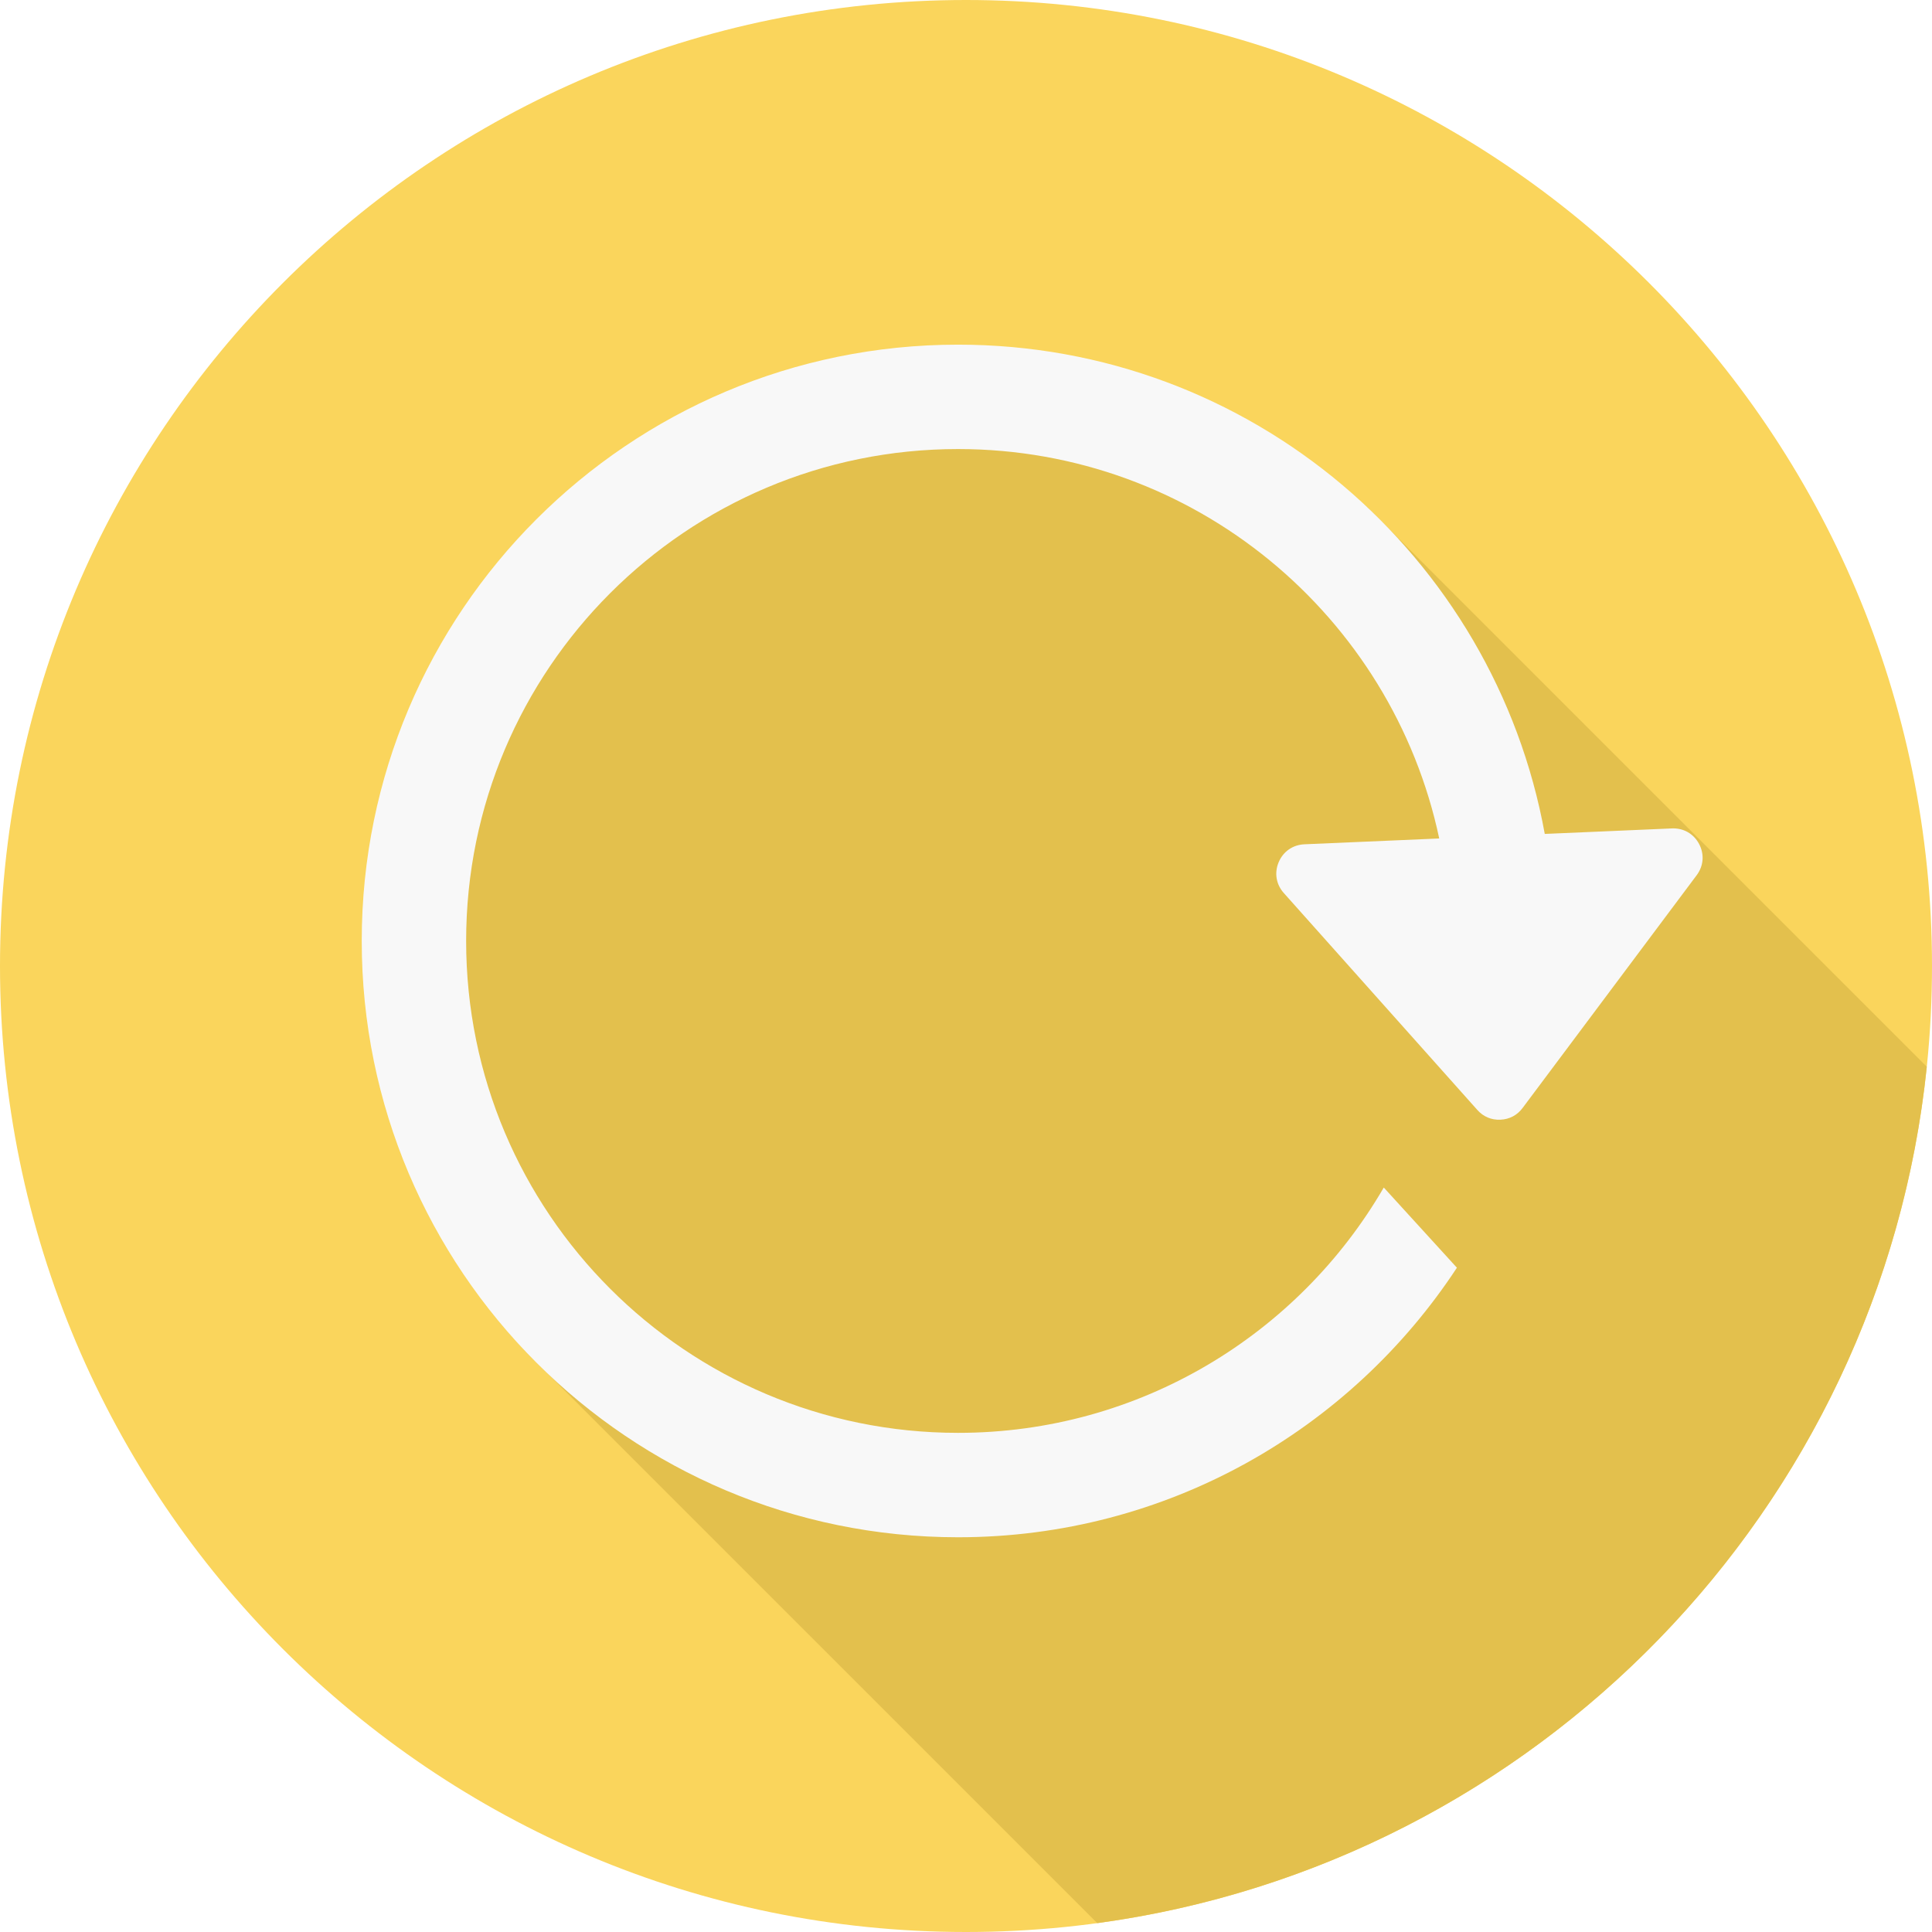
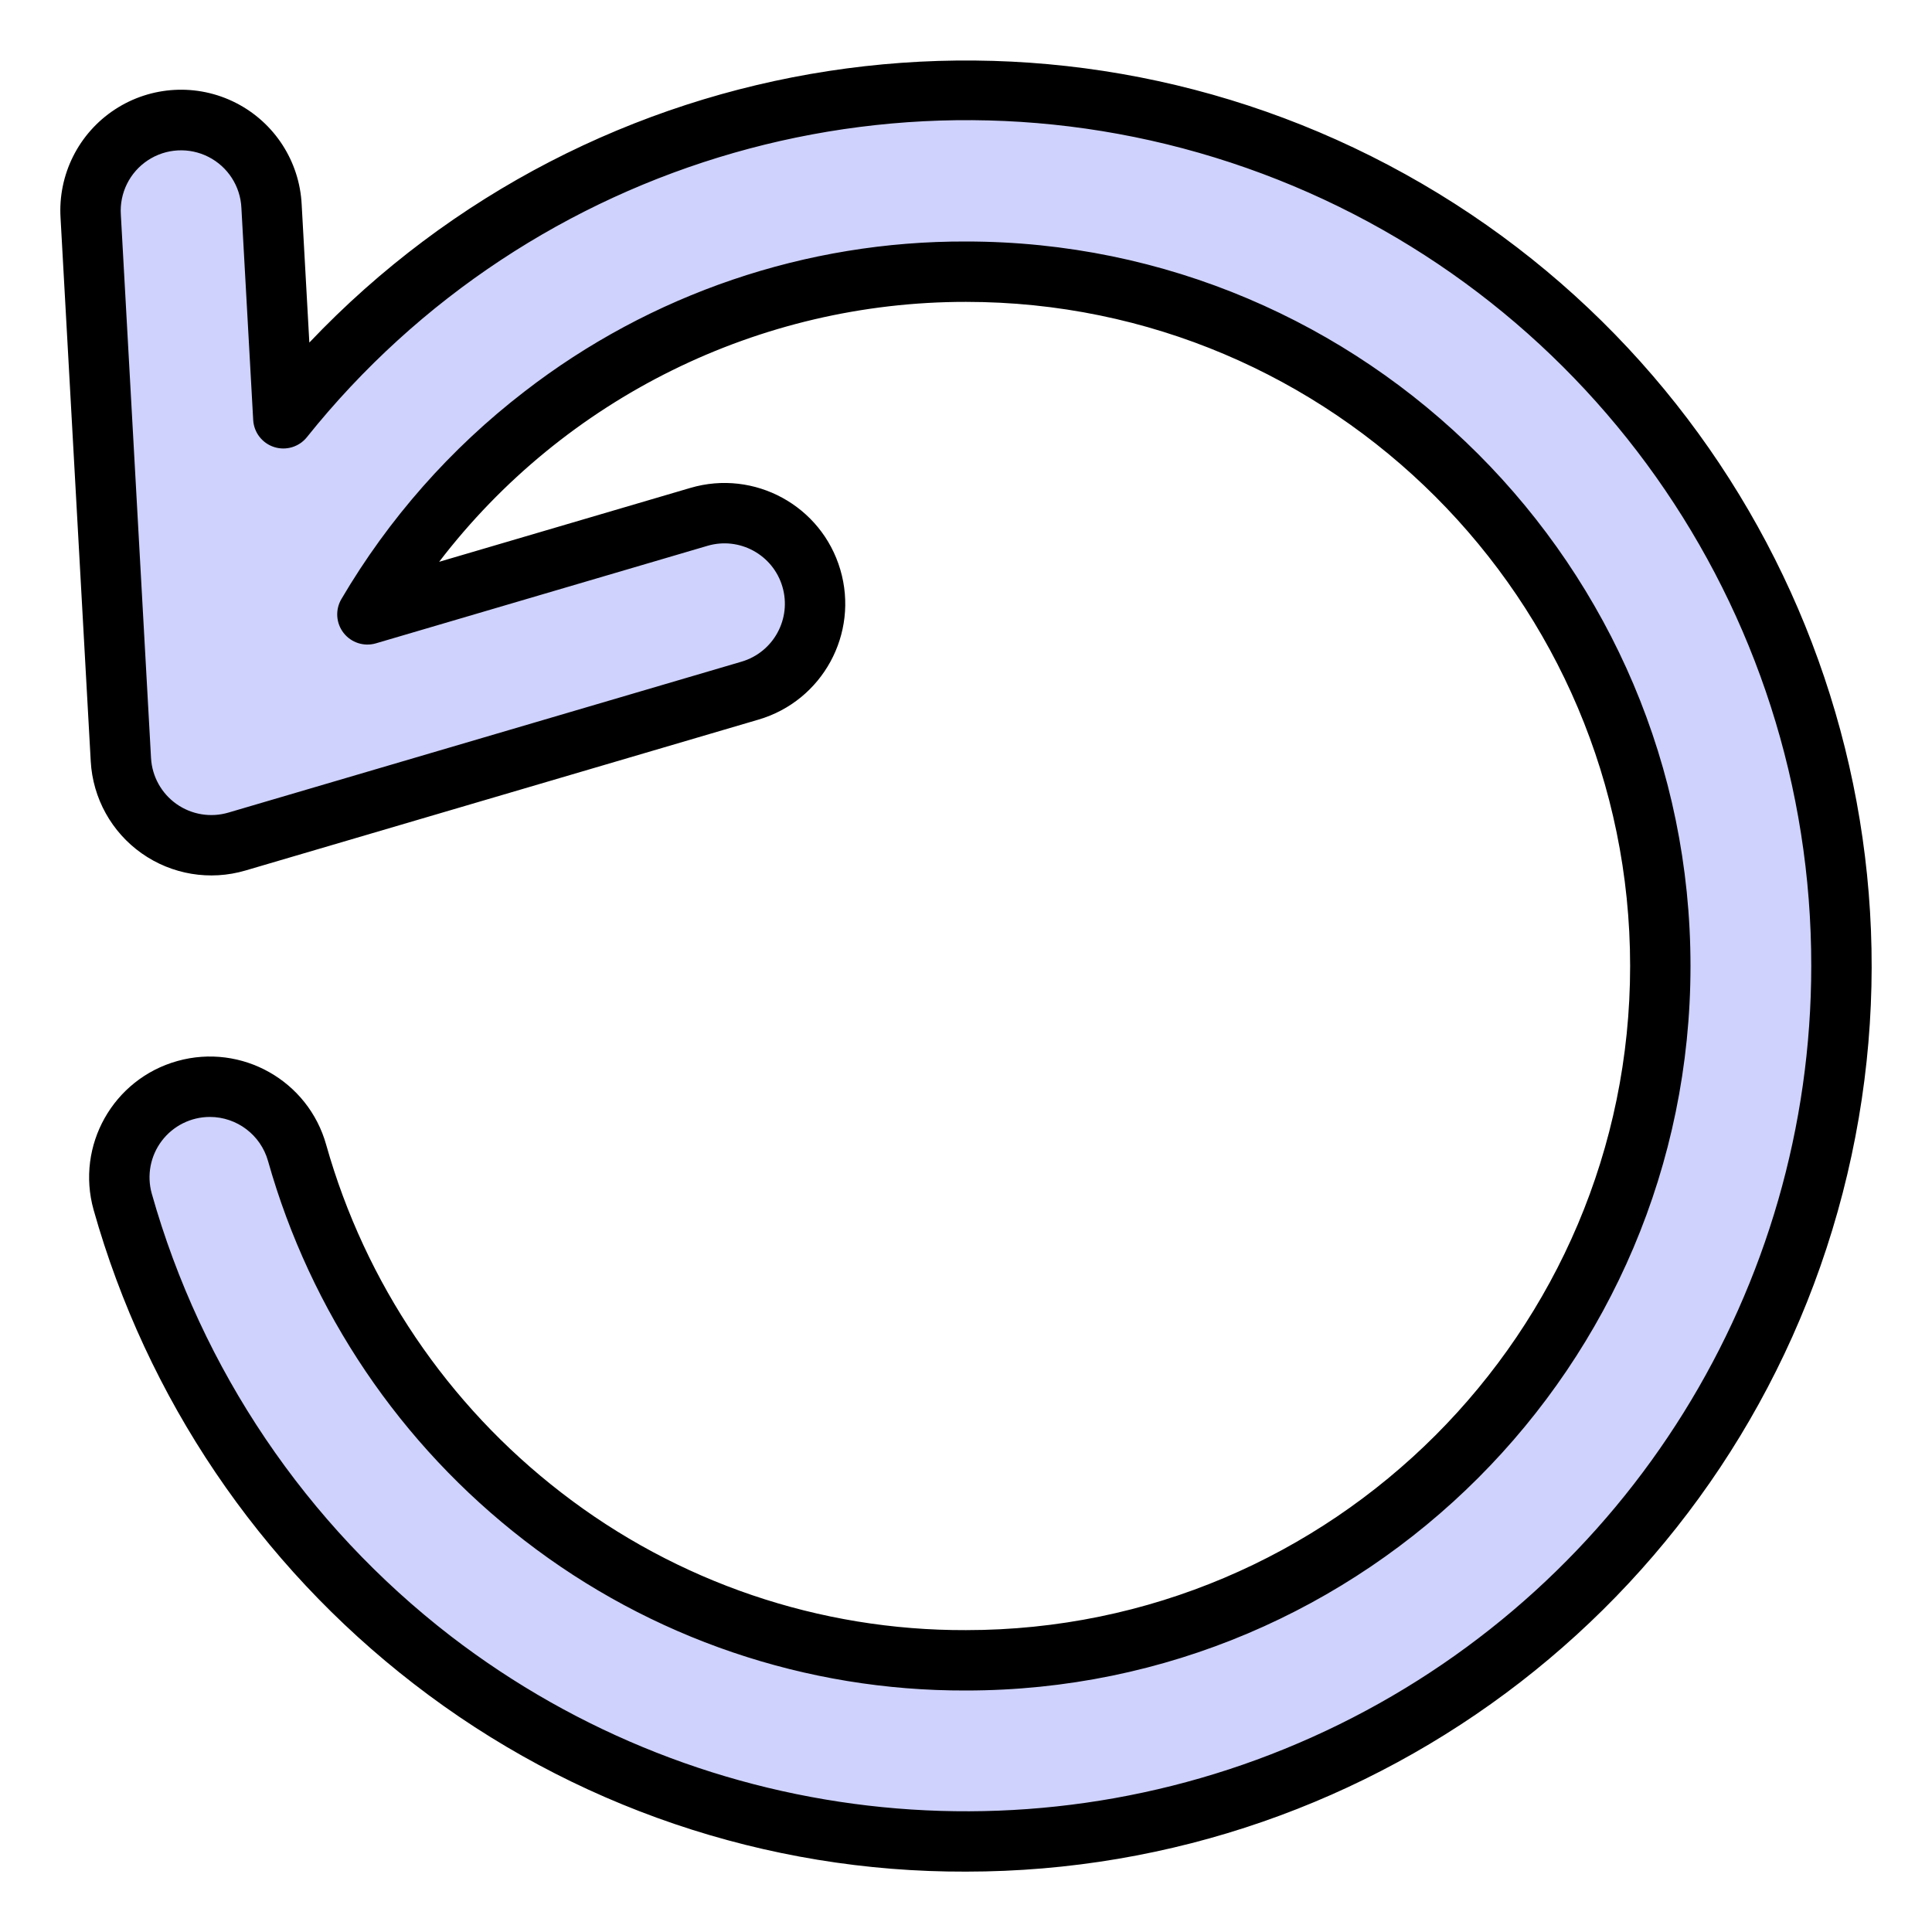
- <svg xmlns="http://www.w3.org/2000/svg" version="1.1" id="Layer_1" x="0px" y="0px" viewBox="0 0 512 512" style="enable-background:new 0 0 512 512;" xml:space="preserve">
-   <circle style="fill:#FAD55C;" cx="256" cy="256" r="256" />
-   <path style="fill:#E3C04D;" d="M510.616,282.696c-12.156,117.35-103.599,211.156-219.838,226.947l-151.85-151.85l3.018-3.018  c-23.622-27.346-37.918-62.986-37.918-101.96c0-86.18,69.867-156.041,156.041-156.041c38.974,0,74.613,14.296,101.96,37.918  l0.295-0.295l7.787,7.787l0.589,0.589L510.616,282.696z" />
-   <path style="fill:#F8F8F8;" d="M449.637,231.939l-46.128,61.679c-1.44,1.934-3.468,3.007-5.886,3.113  c-2.401,0.106-4.519-0.789-6.12-2.59l-51.274-57.472c-2.051-2.29-2.562-5.364-1.362-8.187c1.195-2.829,3.746-4.602,6.82-4.736  l22.922-0.989l10.95-0.472l1.851-0.083c-12.495-58.956-64.836-103.199-127.516-103.199c-71.995,0-130.362,58.361-130.362,130.362  c0,71.995,58.367,130.357,130.362,130.357c48.184,0,90.26-26.146,112.821-65.014l19.381,21.249  c-28.241,43.021-76.898,71.434-132.202,71.434c-87.281,0-158.031-70.75-158.031-158.025c0-87.281,70.75-158.031,158.031-158.031  c77.598,0,142.118,55.921,155.485,129.662l16.764-0.723l16.941-0.734c3.068-0.133,5.764,1.417,7.198,4.13  C451.716,226.38,451.477,229.482,449.637,231.939z" />
-   <g>
- </g>
-   <g>
- </g>
-   <g>
- </g>
-   <g>
- </g>
-   <g>
- </g>
-   <g>
- </g>
-   <g>
- </g>
-   <g>
- </g>
-   <g>
- </g>
-   <g>
- </g>
-   <g>
- </g>
-   <g>
- </g>
-   <g>
- </g>
-   <g>
- </g>
-   <g>
- </g>
+ <svg xmlns="http://www.w3.org/2000/svg" id="Filled" viewBox="0 0 512 512" width="512" height="512">
+   <path d="M256,488a229.844,229.844,0,0,1-141.467-48.108A233.557,233.557,0,0,1,32.508,318.447a24,24,0,1,1,46.235-12.894,185.25,185.25,0,0,0,65.083,96.312A182.236,182.236,0,0,0,256,440c101.458,0,184-82.542,184-184S357.458,72,256,72a182.241,182.241,0,0,0-112.175,38.135,185.254,185.254,0,0,0-65.082,96.312,24,24,0,1,1-46.235-12.894A233.559,233.559,0,0,1,114.533,72.109,232.008,232.008,0,0,1,488,256,232,232,0,0,1,256,488Z" style="fill:#cfd2fc" />
+   <path d="M56,224a24,24,0,0,1-23.964-22.669l-8-144a24,24,0,1,1,47.924-2.662l6.32,113.761,106.941-31.454a24,24,0,1,1,13.543,46.048l-135.995,40A23.947,23.947,0,0,1,56,224Z" style="fill:#cfd2fc" />
+   <path d="M256,496a237.773,237.773,0,0,1-146.349-49.771A241.6,241.6,0,0,1,24.8,320.6,32,32,0,1,1,86.449,303.4a177.189,177.189,0,0,0,62.259,92.124A174.3,174.3,0,0,0,256,432c97.047,0,176-78.953,176-176S353.047,80,256,80a175.69,175.69,0,0,0-139.62,68.885L182.965,129.3a32,32,0,1,1,18.058,61.4l-135.995,40a32,32,0,0,1-40.979-28.925l-8-144a32,32,0,1,1,63.9-3.548l2.03,36.553A239.98,239.98,0,1,1,256,496ZM55.614,296a16,16,0,0,0-15.4,20.3,225.5,225.5,0,0,0,79.2,117.256A224.008,224.008,0,0,0,480,256,223.871,223.871,0,0,0,81.326,115.861,8,8,0,0,1,67.1,111.3L63.974,55.112a16,16,0,1,0-31.949,1.776l8,144A16,16,0,0,0,60.512,215.35l136-40a16,16,0,1,0-9.03-30.7L99.624,170.491a8,8,0,0,1-9.149-11.738A192.318,192.318,0,0,1,138.943,103.8,190.175,190.175,0,0,1,256,64c105.869,0,192,86.131,192,192S361.869,448,256,448a190.175,190.175,0,0,1-117.057-39.8A193.31,193.31,0,0,1,71.037,307.7,16.033,16.033,0,0,0,55.614,296Z" />
</svg>
